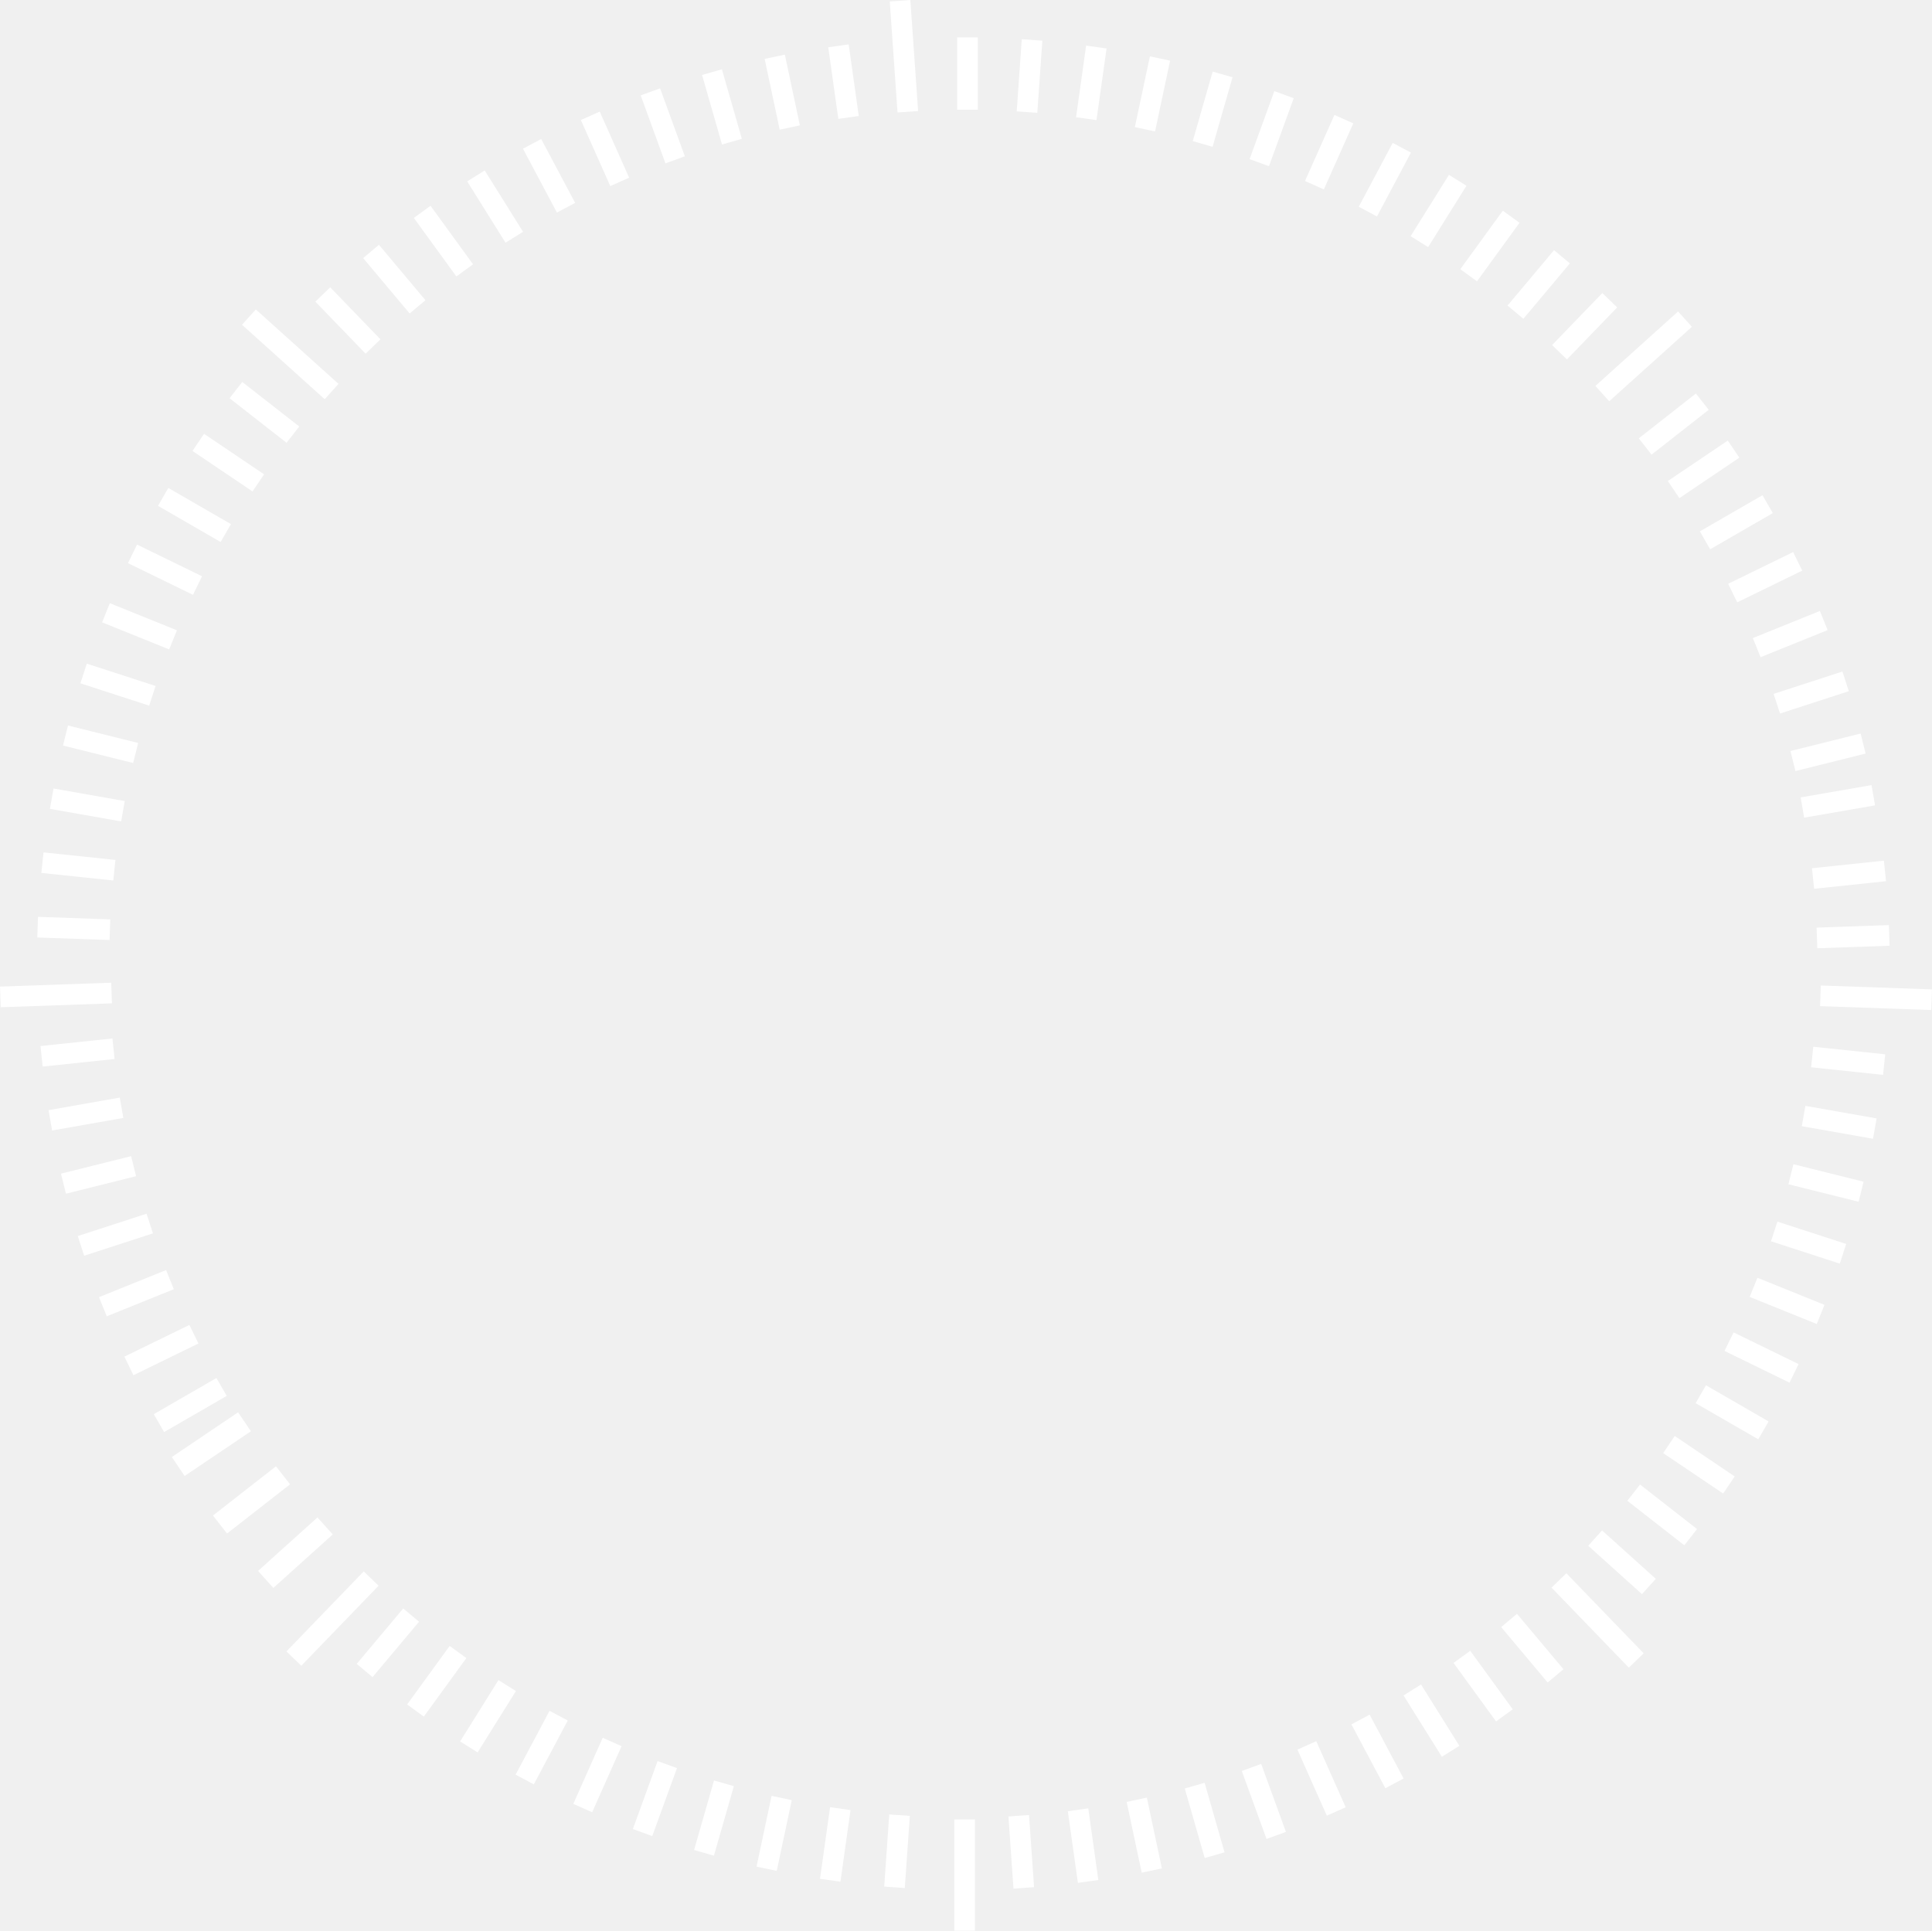
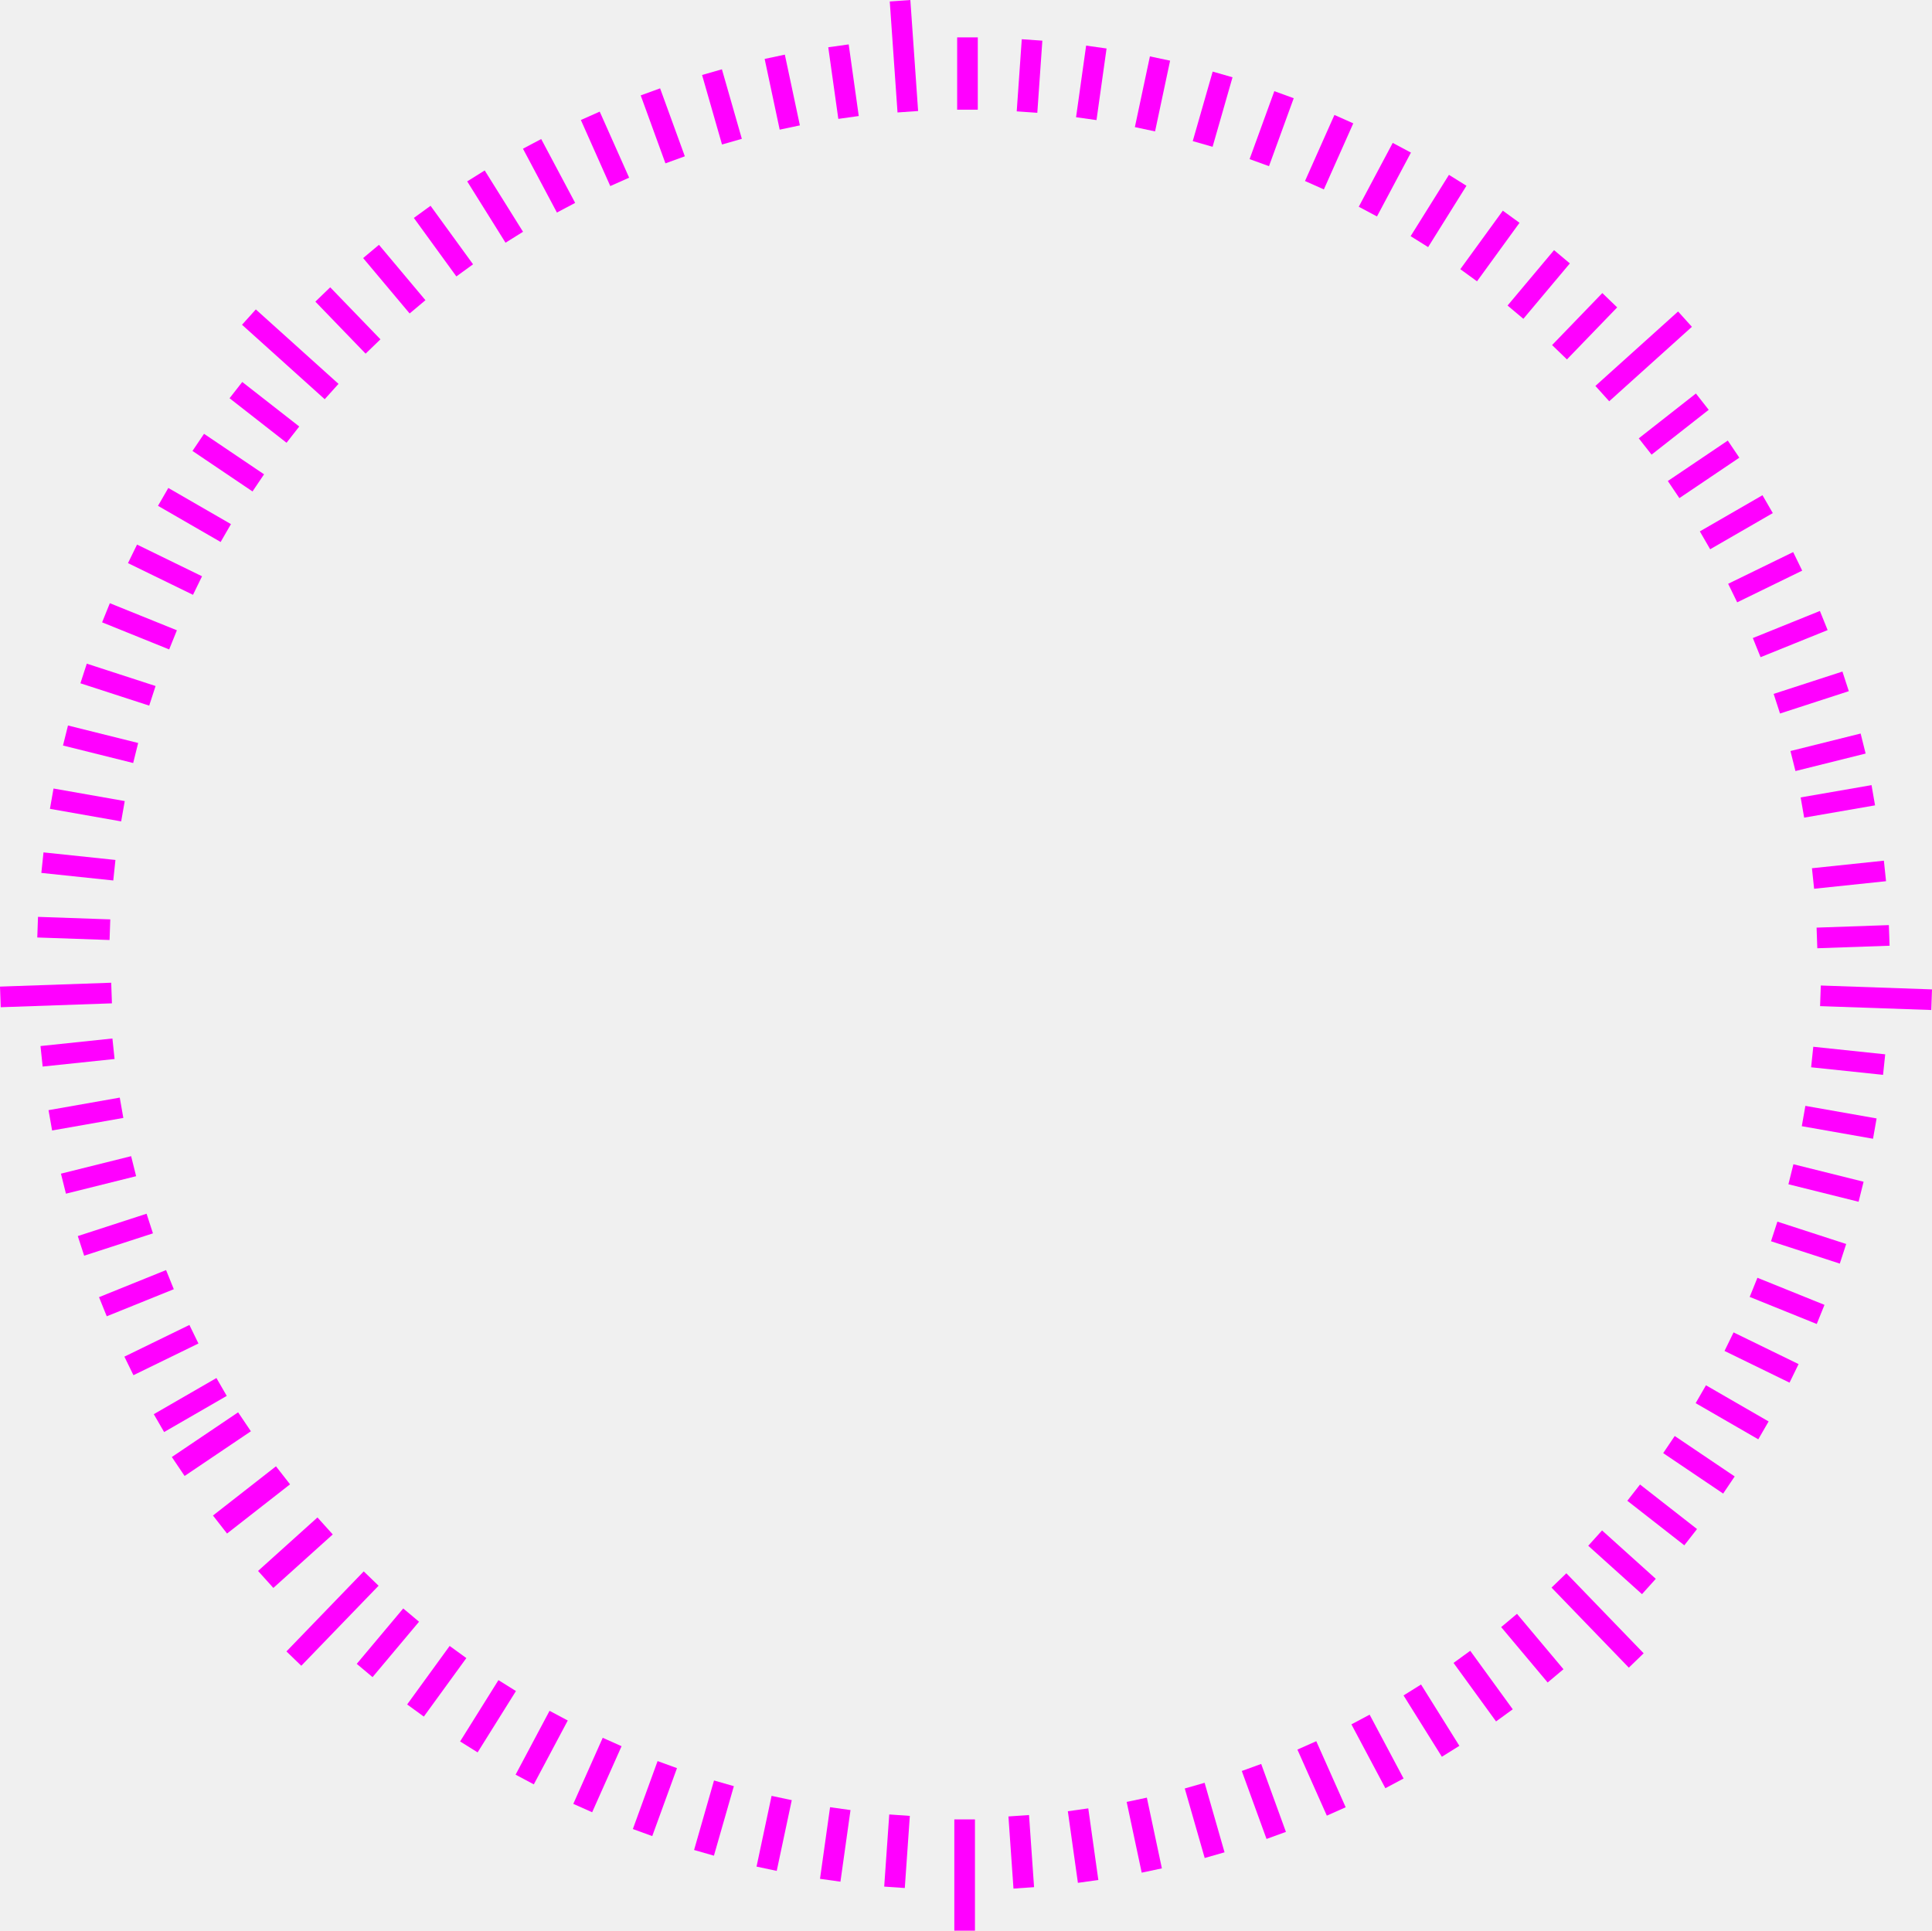
<svg xmlns="http://www.w3.org/2000/svg" viewBox="0 0 347.26 347.07">
  <defs>
    <style>
                .cls-1 {
-                     fill: #fff;
+                     fill: #ff00ff;
                }
    
            </style>
  </defs>
  <g id="Layer_2" data-name="Layer 2">
    <g id="Layer_1-2" data-name="Layer 1">
      <rect class="cls-1" x="172.04" y="6.72" width="3.71" height="13" />
      <rect class="cls-1" x="149.76" y="8.18" width="3.71" height="13" transform="translate(-0.57 21.24) rotate(-8)" />
      <rect class="cls-1" x="138.75" y="10.06" width="3.71" height="13" transform="translate(-0.37 29.6) rotate(-12)" />
      <rect class="cls-1" x="127.91" y="12.72" width="3.71" height="13" transform="translate(-0.27 36.51) rotate(-16)" />
      <rect class="cls-1" x="117.27" y="16.12" width="3.71" height="13" transform="translate(-0.55 42.11) rotate(-20)" />
      <rect class="cls-1" x="106.89" y="20.25" width="3.71" height="13" transform="translate(-1.48 46.55) rotate(-24)" />
      <rect class="cls-1" x="96.83" y="25.1" width="3.71" height="13" transform="translate(-3.28 50.03) rotate(-28)" />
      <rect class="cls-1" x="87.14" y="30.64" width="3.71" height="13" transform="translate(-6.16 52.8) rotate(-32)" />
      <rect class="cls-1" x="77.85" y="36.84" width="3.71" height="13" transform="translate(-10.25 55.13) rotate(-36)" />
      <rect class="cls-1" x="69.01" y="43.68" width="3.71" height="13" transform="translate(-15.67 57.29) rotate(-40)" />
      <rect class="cls-1" x="60.68" y="51.11" width="3.71" height="13" transform="translate(-22.47 59.61) rotate(-44)" />
      <rect class="cls-1" x="45.67" y="67.63" width="3.71" height="13" transform="translate(-40.15 65.94) rotate(-52)" />
      <rect class="cls-1" x="39.06" y="76.63" width="3.71" height="13" transform="matrix(0.56, -0.83, 0.83, 0.56, -50.88, 70.57)" />
      <rect class="cls-1" x="33.1" y="86.07" width="3.71" height="13" transform="translate(-62.69 76.56) rotate(-60)" />
      <rect class="cls-1" x="27.81" y="95.91" width="3.71" height="13" transform="translate(-75.39 84.18) rotate(-64)" />
      <rect class="cls-1" x="23.22" y="106.09" width="3.71" height="13" transform="translate(-88.71 93.66) rotate(-68)" />
      <rect class="cls-1" x="19.35" y="116.57" width="3.71" height="13" transform="translate(-102.39 105.21) rotate(-72)" />
      <rect class="cls-1" x="16.22" y="127.29" width="3.71" height="13" transform="translate(-116.11 118.96) rotate(-76)" />
      <rect class="cls-1" x="13.85" y="138.2" width="3.71" height="13" transform="translate(-129.53 135.04) rotate(-80)" />
      <rect class="cls-1" x="12.24" y="149.25" width="3.71" height="13" transform="translate(-142.28 153.49) rotate(-84)" />
      <rect class="cls-1" x="11.41" y="160.39" width="3.71" height="13" transform="translate(-153.99 174.33) rotate(-88)" />
      <rect class="cls-1" x="12.08" y="182.7" width="3.71" height="13" transform="translate(-172.77 222.84) rotate(-96)" />
      <rect class="cls-1" x="13.59" y="193.77" width="3.71" height="13" transform="translate(-179.1 250.25) rotate(-100)" />
      <rect class="cls-1" x="15.86" y="204.7" width="3.71" height="13" transform="translate(-182.93 279.49) rotate(-104)" />
      <rect class="cls-1" x="18.89" y="215.45" width="3.71" height="13" transform="translate(-183.94 310.27) rotate(-108)" />
      <rect class="cls-1" x="22.66" y="225.97" width="3.71" height="13" transform="translate(-181.84 342.28) rotate(-112)" />
      <rect class="cls-1" x="27.15" y="236.19" width="3.71" height="13" transform="translate(-176.4 375.15) rotate(-116)" />
      <rect class="cls-1" x="32.35" y="246.07" width="3.71" height="13" transform="translate(-167.43 408.48) rotate(-120)" />
      <rect class="cls-1" x="35.95" y="252.42" width="4.11" height="14.37" transform="translate(-155.98 436.28) rotate(-124)" />
      <rect class="cls-1" x="43.15" y="262.44" width="4.11" height="14.37" transform="translate(-139.43 471.25) rotate(-128)" />
      <rect class="cls-1" x="51.05" y="271.94" width="4.11" height="14.37" transform="translate(-118.8 505.35) rotate(-132)" />
      <rect class="cls-1" x="67.87" y="288.81" width="3.71" height="13" transform="translate(-66.69 566.35) rotate(-140)" />
      <rect class="cls-1" x="76.63" y="295.73" width="3.71" height="13" transform="translate(-35.65 592.87) rotate(-144)" />
      <rect class="cls-1" x="85.86" y="302.01" width="3.71" height="13" transform="translate(-1.38 616.63) rotate(-148)" />
      <rect class="cls-1" x="95.51" y="307.64" width="3.71" height="13" transform="translate(35.85 637.23) rotate(-152)" />
      <rect class="cls-1" x="105.52" y="312.59" width="3.71" height="13" transform="translate(75.69 654.26) rotate(-156)" />
      <rect class="cls-1" x="115.86" y="316.82" width="3.71" height="13" transform="translate(117.75 667.4) rotate(-160)" />
      <rect class="cls-1" x="126.46" y="320.32" width="3.71" height="13" transform="translate(161.59 676.35) rotate(-164)" />
      <rect class="cls-1" x="137.29" y="323.07" width="3.71" height="13" transform="translate(206.73 680.87) rotate(-168)" />
      <rect class="cls-1" x="148.28" y="325.06" width="3.71" height="13" transform="translate(252.66 680.79) rotate(-172)" />
      <rect class="cls-1" x="159.38" y="326.28" width="3.71" height="13" transform="translate(298.86 676) rotate(-176)" />
      <rect class="cls-1" x="181.7" y="326.39" width="3.71" height="13" transform="translate(389.89 652.16) rotate(176)" />
      <rect class="cls-1" x="192.81" y="325.27" width="3.71" height="13" transform="translate(433.62 633.22) rotate(172)" />
      <rect class="cls-1" x="203.82" y="323.38" width="3.71" height="13" transform="translate(475.44 609.8) rotate(168)" />
      <rect class="cls-1" x="214.67" y="320.73" width="3.71" height="13" transform="translate(514.86 582.11) rotate(164)" />
      <rect class="cls-1" x="225.3" y="317.33" width="3.71" height="13" transform="translate(551.38 550.44) rotate(160)" />
      <rect class="cls-1" x="235.68" y="313.2" width="3.71" height="13" transform="translate(584.57 515.14) rotate(156)" />
      <rect class="cls-1" x="245.74" y="308.35" width="3.71" height="13" transform="translate(614.02 476.6) rotate(152)" />
      <rect class="cls-1" x="255.44" y="302.81" width="3.71" height="13" transform="translate(639.4 435.27) rotate(148)" />
      <rect class="cls-1" x="264.72" y="296.61" width="3.71" height="13" transform="translate(660.41 391.63) rotate(144)" />
      <rect class="cls-1" x="273.56" y="289.77" width="3.71" height="13" transform="translate(676.84 346.2) rotate(140)" />
      <rect class="cls-1" x="289.69" y="274.34" width="3.71" height="13" transform="translate(695.33 252.1) rotate(132)" />
      <rect class="cls-1" x="296.91" y="265.82" width="3.71" height="13" transform="translate(697.29 204.55) rotate(128)" />
      <rect class="cls-1" x="303.51" y="256.82" width="3.71" height="13" transform="translate(694.43 157.4) rotate(124)" />
      <rect class="cls-1" x="309.48" y="247.37" width="3.71" height="13" transform="translate(686.86 111.19) rotate(120)" />
      <rect class="cls-1" x="314.76" y="237.54" width="3.71" height="13" transform="translate(674.76 66.44) rotate(116)" />
      <rect class="cls-1" x="319.35" y="227.36" width="3.71" height="13" transform="translate(658.37 23.64) rotate(112)" />
      <rect class="cls-1" x="323.22" y="216.88" width="3.71" height="13" transform="translate(637.98 -16.76) rotate(108)" />
      <rect class="cls-1" x="326.35" y="206.16" width="3.71" height="13" transform="translate(613.95 -54.35) rotate(104)" />
      <rect class="cls-1" x="328.73" y="195.25" width="3.71" height="13" transform="translate(586.67 -88.78) rotate(100)" />
      <rect class="cls-1" x="330.33" y="184.19" width="3.71" height="13" transform="translate(556.56 -119.74) rotate(96)" />
      <rect class="cls-1" x="331.21" y="161.89" width="3.71" height="13" transform="translate(489.74 -170.36) rotate(88)" />
      <rect class="cls-1" x="330.49" y="150.75" width="3.71" height="13" transform="translate(453.99 -189.72) rotate(84)" />
      <rect class="cls-1" x="328.99" y="139.68" width="3.71" height="13" transform="matrix(0.17, 0.98, -0.98, 0.17, 417.35, -205.02)" />
      <rect class="cls-1" x="326.71" y="128.74" width="3.71" height="13" transform="translate(380.31 -216.29) rotate(76)" />
      <rect class="cls-1" x="323.69" y="117.99" width="3.71" height="13" transform="translate(343.35 -223.59) rotate(72)" />
      <rect class="cls-1" x="319.92" y="107.48" width="3.71" height="13" transform="translate(306.92 -227.06) rotate(68)" />
      <rect class="cls-1" x="315.42" y="97.26" width="3.71" height="13" transform="translate(271.45 -226.89) rotate(64)" />
      <rect class="cls-1" x="310.23" y="87.37" width="3.71" height="13" transform="translate(237.34 -223.33) rotate(60)" />
      <rect class="cls-1" x="304.35" y="77.88" width="3.71" height="13" transform="translate(204.93 -216.67) rotate(56)" />
      <rect class="cls-1" x="297.83" y="68.81" width="3.71" height="13" transform="matrix(0.62, 0.79, -0.79, 0.62, 174.53, -207.21)" />
      <rect class="cls-1" x="282.97" y="52.15" width="3.71" height="13" transform="translate(120.68 -181.4) rotate(44)" />
      <rect class="cls-1" x="274.71" y="44.64" width="3.71" height="13" transform="translate(97.58 -165.81) rotate(40)" />
      <rect class="cls-1" x="265.94" y="37.72" width="3.71" height="13" transform="translate(77.14 -148.96) rotate(36)" />
      <rect class="cls-1" x="256.71" y="31.43" width="3.71" height="13" transform="translate(59.39 -131.26) rotate(32)" />
      <rect class="cls-1" x="247.06" y="25.8" width="3.71" height="13" transform="translate(44.3 -113.08) rotate(28)" />
      <rect class="cls-1" x="237.05" y="20.86" width="3.71" height="13" transform="translate(31.78 -94.81) rotate(24)" />
      <rect class="cls-1" x="226.71" y="16.63" width="3.71" height="13" transform="translate(21.7 -76.78) rotate(20)" />
      <rect class="cls-1" x="216.11" y="13.13" width="3.71" height="13" transform="translate(13.85 -59.32) rotate(16)" />
      <rect class="cls-1" x="205.29" y="10.38" width="3.71" height="13" transform="translate(8.04 -42.7) rotate(12)" />
      <rect class="cls-1" x="194.3" y="8.39" width="3.71" height="13" transform="translate(3.98 -27.15) rotate(8)" />
      <rect class="cls-1" x="183.2" y="7.17" width="3.71" height="13" transform="translate(1.4 -12.88) rotate(4)" />
      <rect class="cls-1" x="160.62" y="0.11" width="3.71" height="20" transform="translate(-0.31 11.36) rotate(-4)" />
      <rect class="cls-1" x="50.32" y="53.69" width="3.71" height="20" transform="translate(-30.07 59.85) rotate(-48)" />
      <rect class="cls-1" x="8.2" y="168.85" width="3.71" height="20" transform="translate(-168.33 195.15) rotate(-92)" />
      <rect class="cls-1" x="57.9" y="280.95" width="3.71" height="20" transform="translate(-99.36 541.76) rotate(-136)" />
      <rect class="cls-1" x="171.53" y="327.07" width="3.71" height="20" transform="translate(346.77 674.13) rotate(-180)" />
      <rect class="cls-1" x="285.29" y="281.31" width="3.71" height="20" transform="translate(696.07 301.38) rotate(136)" />
      <rect class="cls-1" x="335.34" y="169.36" width="3.71" height="20" transform="translate(528.22 -151.37) rotate(92)" />
      <rect class="cls-1" x="293.58" y="54.07" width="3.71" height="20" transform="translate(145.36 -198.36) rotate(48)" />
    </g>
  </g>
</svg>
